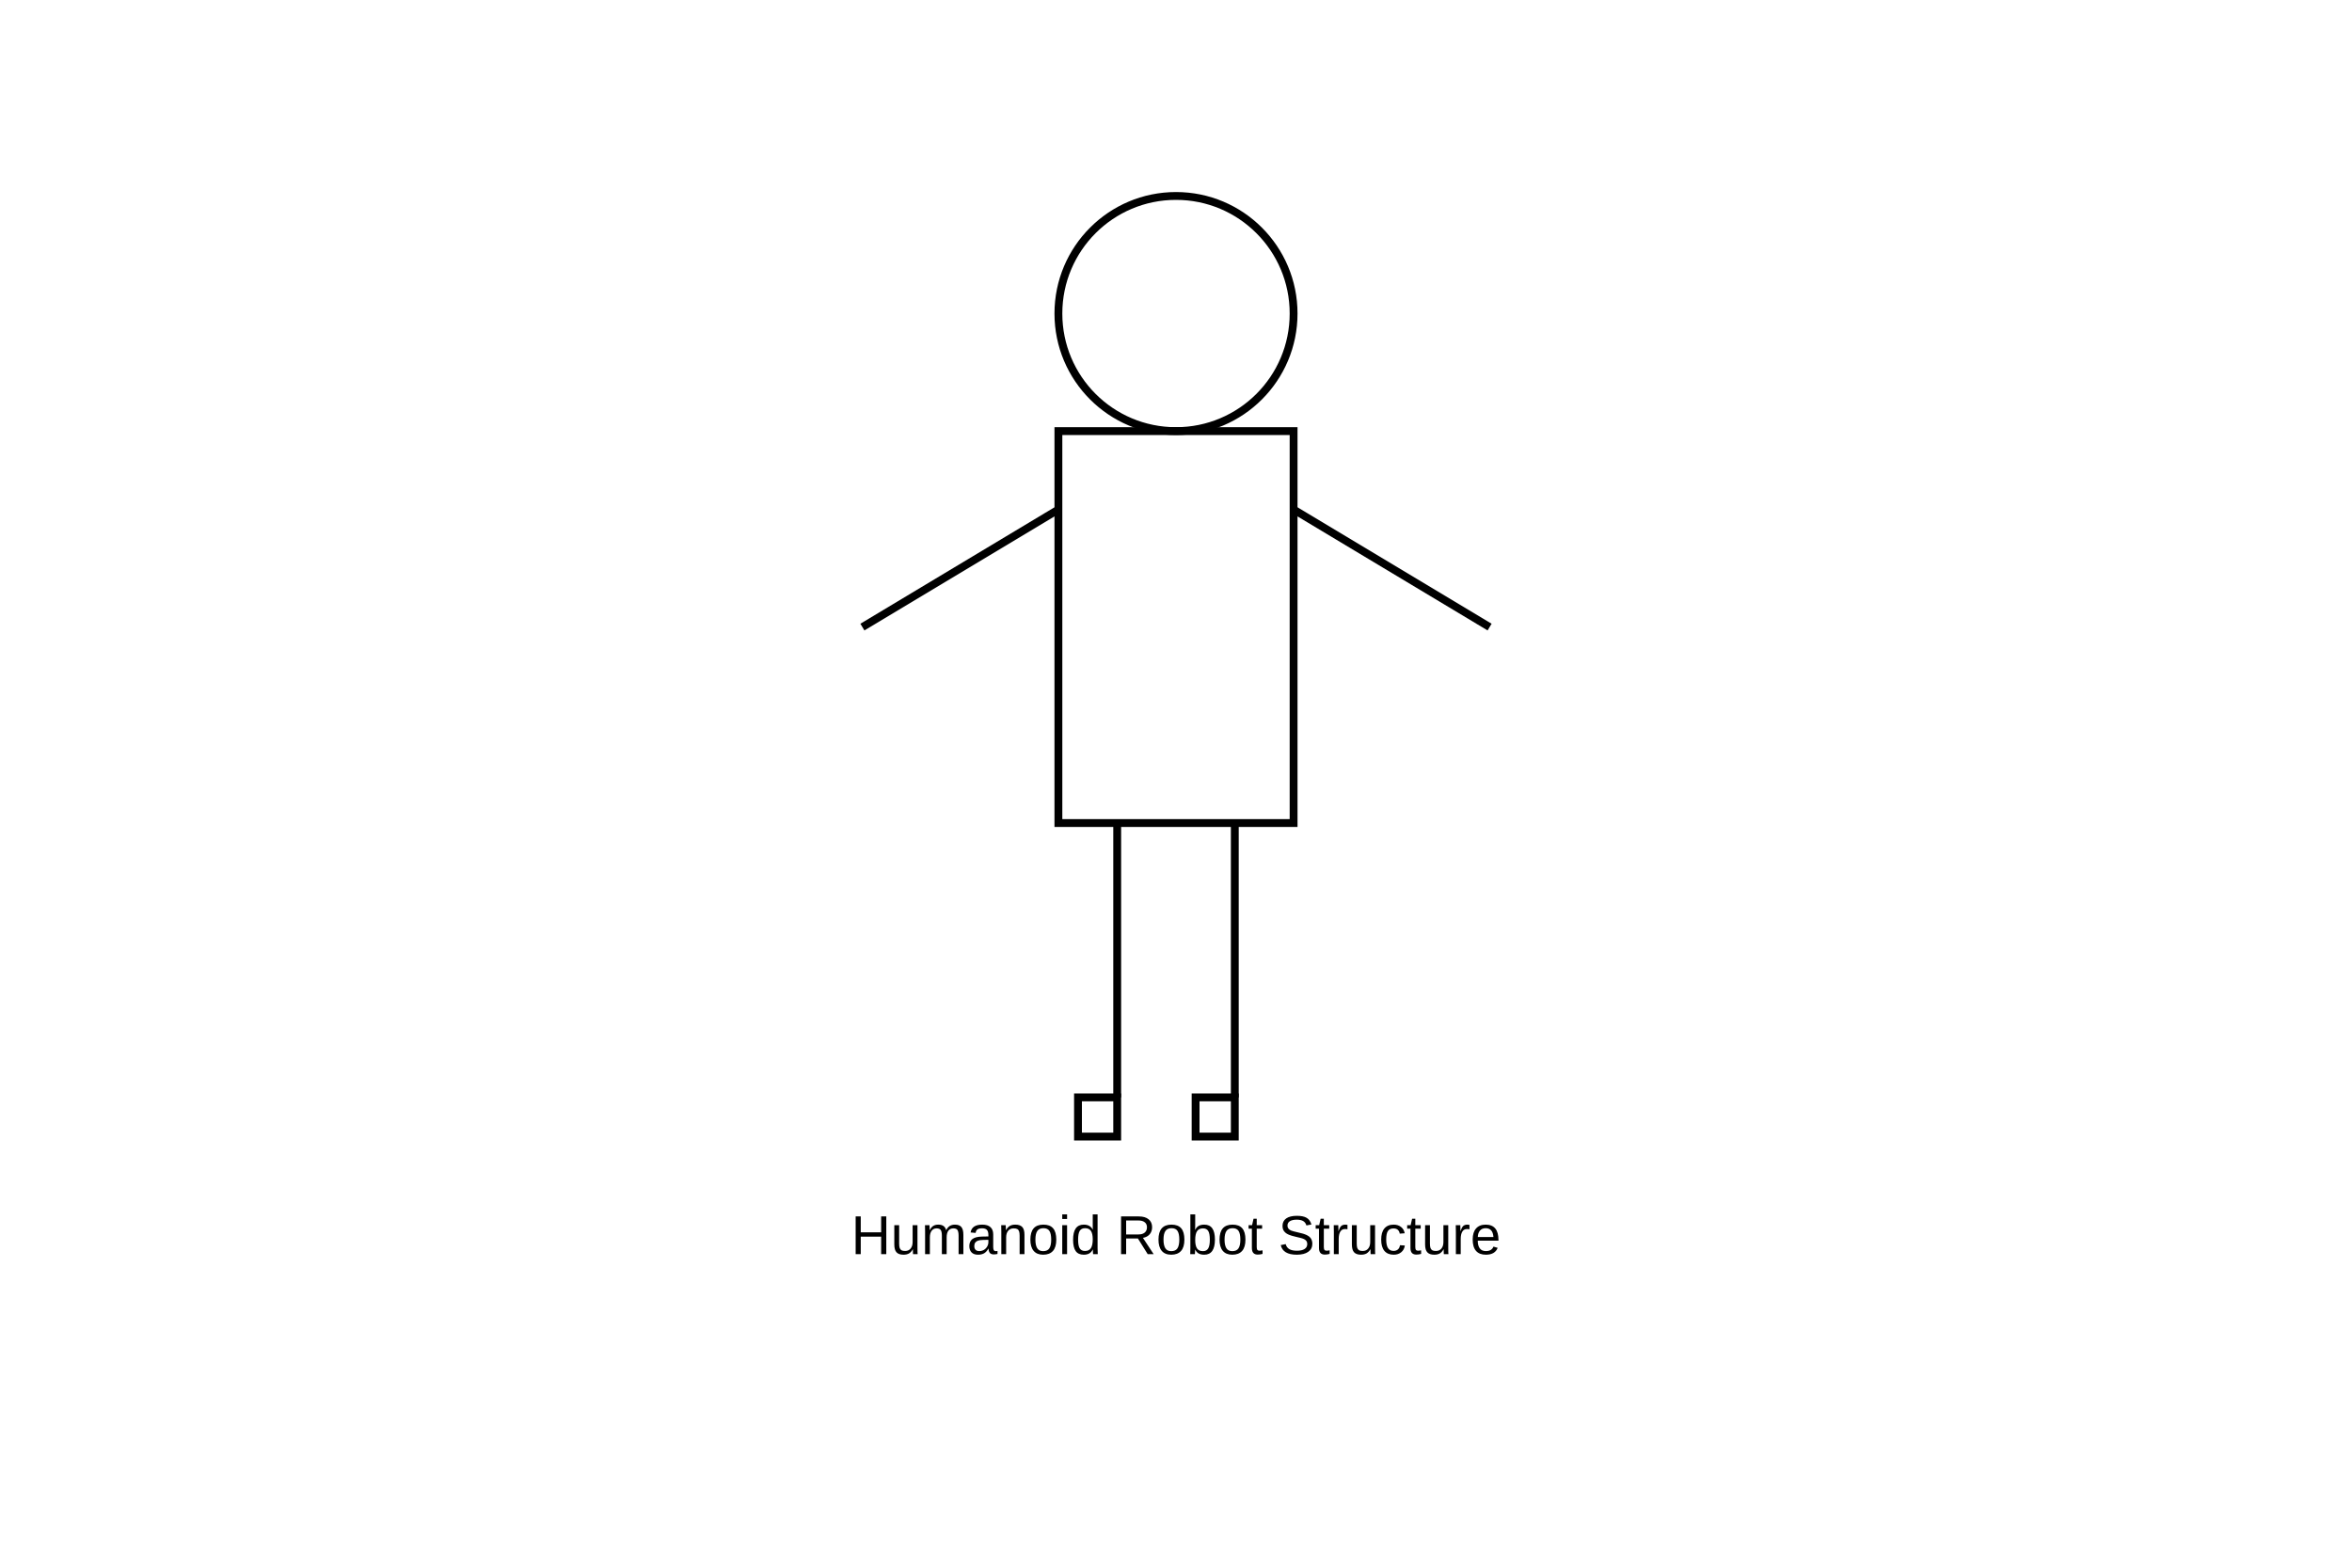
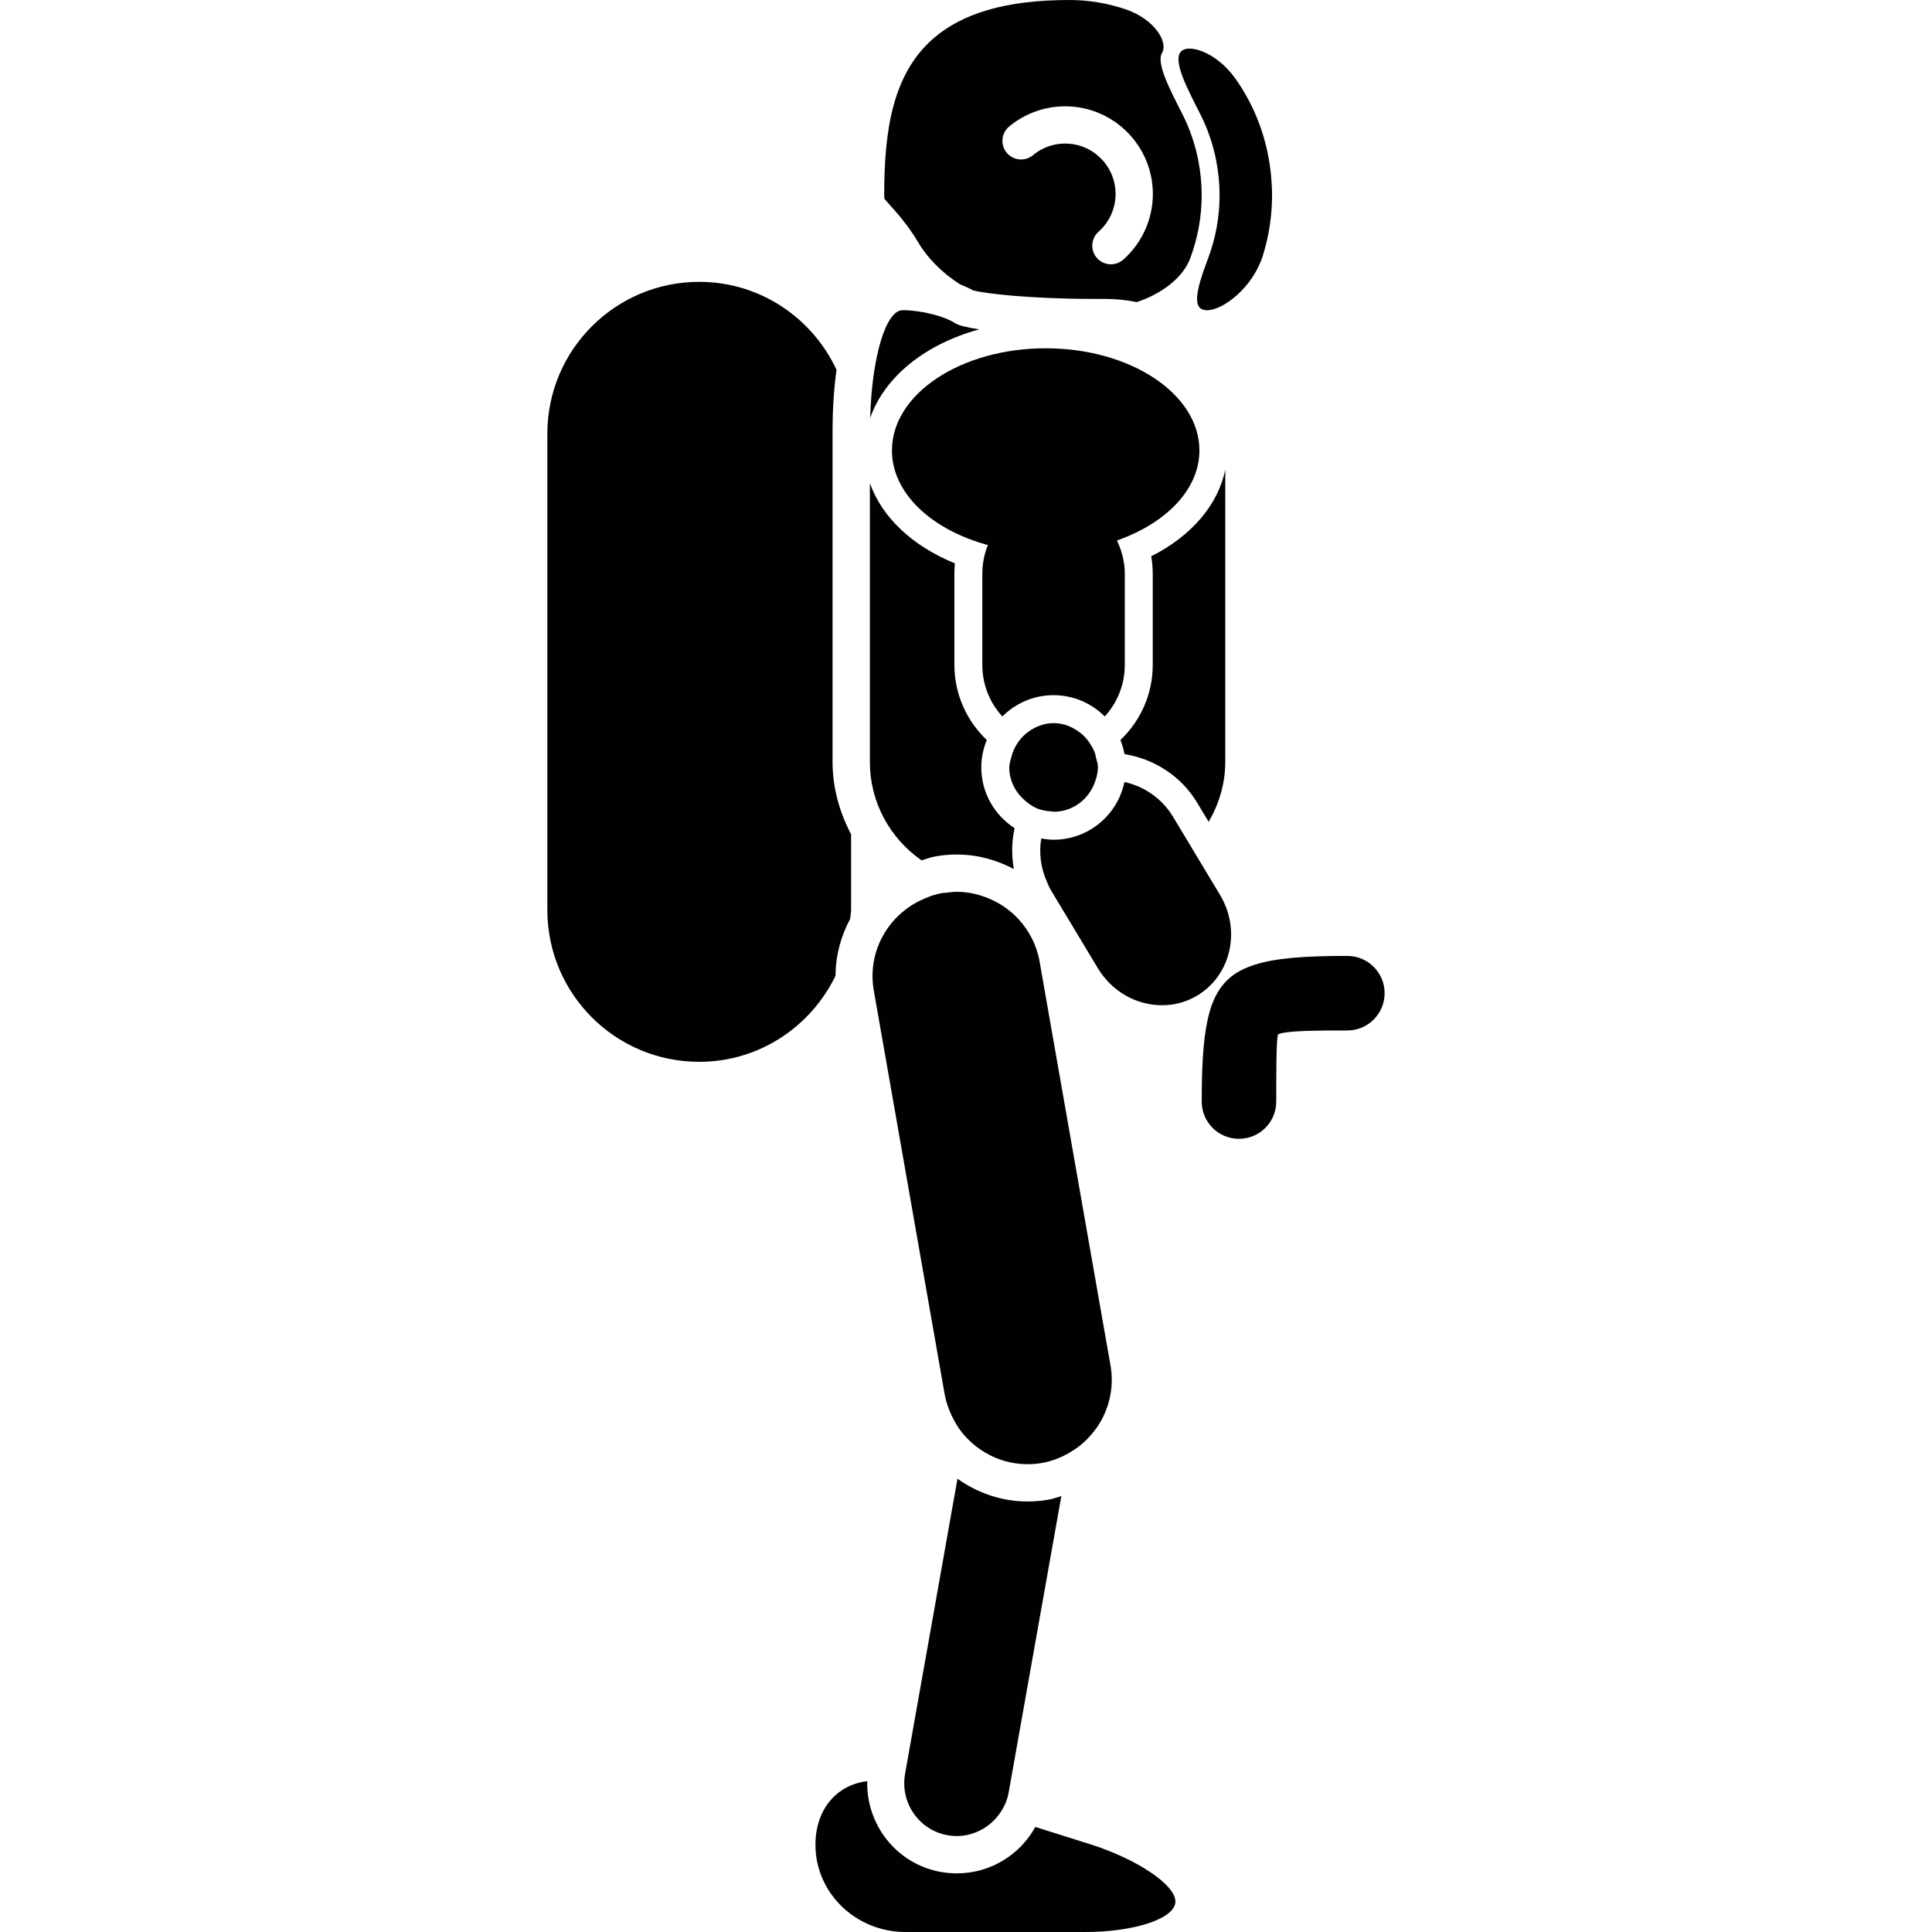
- <svg xmlns="http://www.w3.org/2000/svg" width="600" height="400">
-   <circle cx="300" cy="80" r="30" fill="none" stroke="black" stroke-width="2" />
-   <rect x="270" y="110" width="60" height="100" fill="none" stroke="black" stroke-width="2" />
-   <line x1="270" y1="130" x2="220" y2="160" stroke="black" stroke-width="2" />
-   <line x1="330" y1="130" x2="380" y2="160" stroke="black" stroke-width="2" />
-   <line x1="285" y1="210" x2="285" y2="280" stroke="black" stroke-width="2" />
-   <line x1="315" y1="210" x2="315" y2="280" stroke="black" stroke-width="2" />
-   <rect x="275" y="280" width="10" height="10" fill="none" stroke="black" stroke-width="2" />
-   <rect x="305" y="280" width="10" height="10" fill="none" stroke="black" stroke-width="2" />
-   <text x="300" y="320" font-family="Arial" font-size="14" text-anchor="middle">Humanoid Robot Structure</text>
+ <svg xmlns="http://www.w3.org/2000/svg" height="800px" width="800px" version="1.1" id="Capa_1" viewBox="0 0 51.827 51.827" xml:space="preserve">
+   <g>
+     <path style="fill:#010002;" d="M31.531,51.01c0,0.451-1.081,0.817-2.414,0.817h-4.828c-1.333,0-2.414-1.047-2.414-2.339   c0-0.962,0.573-1.607,1.389-1.708c-0.03,1.172,0.791,2.226,1.98,2.437c0.142,0.025,0.284,0.037,0.424,0.037   c0.898,0,1.691-0.495,2.105-1.245l1.455,0.458C30.5,49.868,31.531,50.559,31.531,51.01z M32.628,4.323   c0.056,0.295,0.088,0.598,0.088,0.909c0,0.6-0.11,1.174-0.31,1.704c-0.314,0.831-0.455,1.392-0.019,1.386   c0.436-0.006,1.225-0.617,1.49-1.466c0.16-0.511,0.247-1.057,0.247-1.625c0-0.155-0.01-0.307-0.022-0.458   c-0.081-0.998-0.429-1.916-0.968-2.673c-0.515-0.724-1.315-0.962-1.48-0.682c-0.165,0.28,0.207,0.979,0.542,1.64   C32.396,3.451,32.543,3.876,32.628,4.323z M23.723,5.322c-0.002-0.03-0.004-0.06-0.004-0.091c0-1.733,0.225-3.265,1.34-4.217   C25.803,0.379,26.938,0,28.682,0c0.524,0,1.029,0.086,1.503,0.246c0.8,0.269,1.154,0.892,0.989,1.17   c-0.165,0.28,0.207,0.979,0.542,1.64c0.2,0.394,0.347,0.818,0.432,1.265c0.056,0.295,0.088,0.598,0.088,0.909   c0,0.6-0.11,1.174-0.31,1.704c-0.206,0.544-0.798,0.96-1.431,1.17c-0.273-0.055-0.556-0.085-0.845-0.085h-0.281   c-1.754,0-2.973-0.148-3.273-0.232c-0.101-0.06-0.218-0.108-0.334-0.156c-0.48-0.297-0.891-0.72-1.129-1.126   C24.235,5.826,23.726,5.372,23.723,5.322z M27.006,4.098c0.176,0.211,0.49,0.241,0.704,0.065c0.245-0.204,0.544-0.312,0.863-0.312   c0.747,0,1.353,0.606,1.353,1.352c0,0.387-0.166,0.756-0.457,1.013c-0.206,0.184-0.226,0.499-0.042,0.706   c0.099,0.111,0.236,0.168,0.374,0.168c0.118,0,0.236-0.042,0.332-0.126c0.504-0.446,0.793-1.089,0.793-1.76   c0-1.297-1.056-2.352-2.353-2.352c-0.547,0-1.081,0.192-1.502,0.542C26.859,3.57,26.829,3.886,27.006,4.098z M22.807,24.648   c0.005-0.08,0.024-0.156,0.024-0.238v-2.029c-0.307-0.585-0.497-1.239-0.497-1.944v-8.896c0-0.415,0.021-1.01,0.106-1.622   c-0.649-1.389-2.049-2.358-3.683-2.358c-2.25,0-4.074,1.824-4.074,4.074V24.41c0,2.25,1.824,4.074,4.074,4.074   c1.615,0,2.997-0.947,3.657-2.309C22.415,25.629,22.558,25.11,22.807,24.648z M26.268,8.835c-0.32-0.049-0.555-0.105-0.646-0.165   C25.33,8.477,24.7,8.321,24.214,8.321c-0.456,0-0.826,1.27-0.871,2.892C23.727,10.111,24.813,9.235,26.268,8.835z M32.113,21.53   l0.31,0.516c0.276-0.475,0.446-1.02,0.446-1.609v-7.843c-0.191,0.945-0.902,1.782-1.987,2.329c0.028,0.156,0.041,0.314,0.041,0.472   v2.438c0.001,0.801-0.338,1.516-0.868,2.019c0.05,0.12,0.086,0.247,0.111,0.378C30.959,20.357,31.684,20.817,32.113,21.53z    M24.721,23.079c0.125-0.038,0.247-0.084,0.38-0.107c0.187-0.033,0.377-0.049,0.566-0.049c0.552,0,1.071,0.145,1.53,0.39   c-0.065-0.369-0.06-0.742,0.021-1.097c-0.536-0.345-0.894-0.945-0.894-1.629c0-0.26,0.053-0.508,0.147-0.736   c-0.53-0.503-0.869-1.218-0.869-2.019v-2.438c0-0.095,0.005-0.189,0.014-0.282c-1.147-0.466-1.959-1.241-2.281-2.151v7.474   C23.334,21.533,23.884,22.498,24.721,23.079z M30.173,17.833v-2.438c0-0.324-0.08-0.625-0.211-0.896   c1.31-0.459,2.213-1.363,2.213-2.415c0-1.514-1.846-2.741-4.124-2.741s-4.124,1.227-4.124,2.741c0,1.148,1.065,2.129,2.573,2.537   c-0.096,0.238-0.149,0.5-0.149,0.774v2.438c0,0.539,0.206,1.027,0.538,1.387c0.351-0.353,0.837-0.572,1.373-0.572   s1.022,0.219,1.373,0.572C29.967,18.86,30.173,18.373,30.173,17.833z M32.727,24.005l-0.267-0.444l-0.259-0.431l-0.26-0.433   l-0.47-0.781c-0.304-0.505-0.787-0.824-1.308-0.938c-0.181,0.883-0.964,1.548-1.9,1.548c-0.113,0-0.223-0.015-0.331-0.033   c-0.064,0.381-0.016,0.784,0.152,1.162c0.035,0.078,0.065,0.156,0.111,0.231l0.161,0.268l0.301,0.5l0.794,1.32   c0.383,0.636,1.048,0.992,1.717,0.992c0.327,0.002,0.655-0.083,0.952-0.262C33.025,26.16,33.296,24.951,32.727,24.005z    M36.143,25.643c-1.127,0-1.931,0.054-2.508,0.244c-0.184,0.061-0.348,0.134-0.487,0.225c-0.268,0.176-0.46,0.415-0.596,0.735   c-0.069,0.162-0.123,0.346-0.166,0.552c-0.113,0.541-0.149,1.239-0.149,2.15c-0.001,0.553,0.446,1,0.999,1s1-0.447,1-1   c0-0.777,0-1.658,0.047-1.8c0.201-0.106,1.083-0.106,1.86-0.106c0.553,0,1-0.448,1-1S36.696,25.643,36.143,25.643z M28.263,21.776   c0.519,0,0.949-0.338,1.111-0.802c0.043-0.122,0.077-0.248,0.078-0.384c0-0.001,0.001-0.002,0.001-0.003   c0-0.098-0.033-0.185-0.056-0.276c-0.007-0.028-0.008-0.058-0.017-0.086c-0.031-0.095-0.076-0.178-0.128-0.261   c-0.069-0.11-0.149-0.206-0.249-0.287c-0.205-0.166-0.455-0.279-0.739-0.279s-0.534,0.113-0.739,0.279   c-0.1,0.082-0.18,0.178-0.25,0.288c-0.067,0.107-0.114,0.22-0.145,0.346c-0.022,0.091-0.056,0.178-0.056,0.276   c0,0.367,0.176,0.683,0.438,0.902c0.096,0.08,0.197,0.153,0.315,0.2c0.119,0.047,0.249,0.071,0.384,0.077   C28.229,21.767,28.244,21.776,28.263,21.776z M25.685,39.668l-1.408,7.927c-0.018,0.103-0.023,0.205-0.019,0.305   c0.027,0.647,0.499,1.214,1.162,1.332c0.54,0.095,1.053-0.135,1.362-0.536c0.134-0.174,0.234-0.378,0.275-0.606l1.414-7.957   c-0.113,0.033-0.222,0.075-0.341,0.096c-0.187,0.033-0.377,0.049-0.566,0.049C26.866,40.278,26.22,40.048,25.685,39.668z    M29.203,38.564c0.161-0.171,0.297-0.365,0.399-0.577c0.195-0.409,0.272-0.877,0.188-1.357l-1.903-10.84   c-0.078-0.442-0.283-0.828-0.567-1.135c-0.193-0.209-0.423-0.377-0.678-0.5c-0.3-0.145-0.63-0.232-0.976-0.232   c-0.094,0-0.19,0.013-0.286,0.025c-0.036,0.005-0.071,0.003-0.107,0.009c-0.227,0.04-0.434,0.121-0.629,0.221   c-0.861,0.438-1.38,1.392-1.204,2.393l1.882,10.722l0.021,0.118c0.034,0.195,0.1,0.375,0.178,0.546   c0.096,0.209,0.217,0.401,0.367,0.567c0.42,0.467,1.024,0.754,1.676,0.754c0.13,0,0.261-0.011,0.393-0.034   c0.262-0.046,0.501-0.143,0.72-0.268C28.874,38.864,29.051,38.727,29.203,38.564z" />
+   </g>
</svg>
